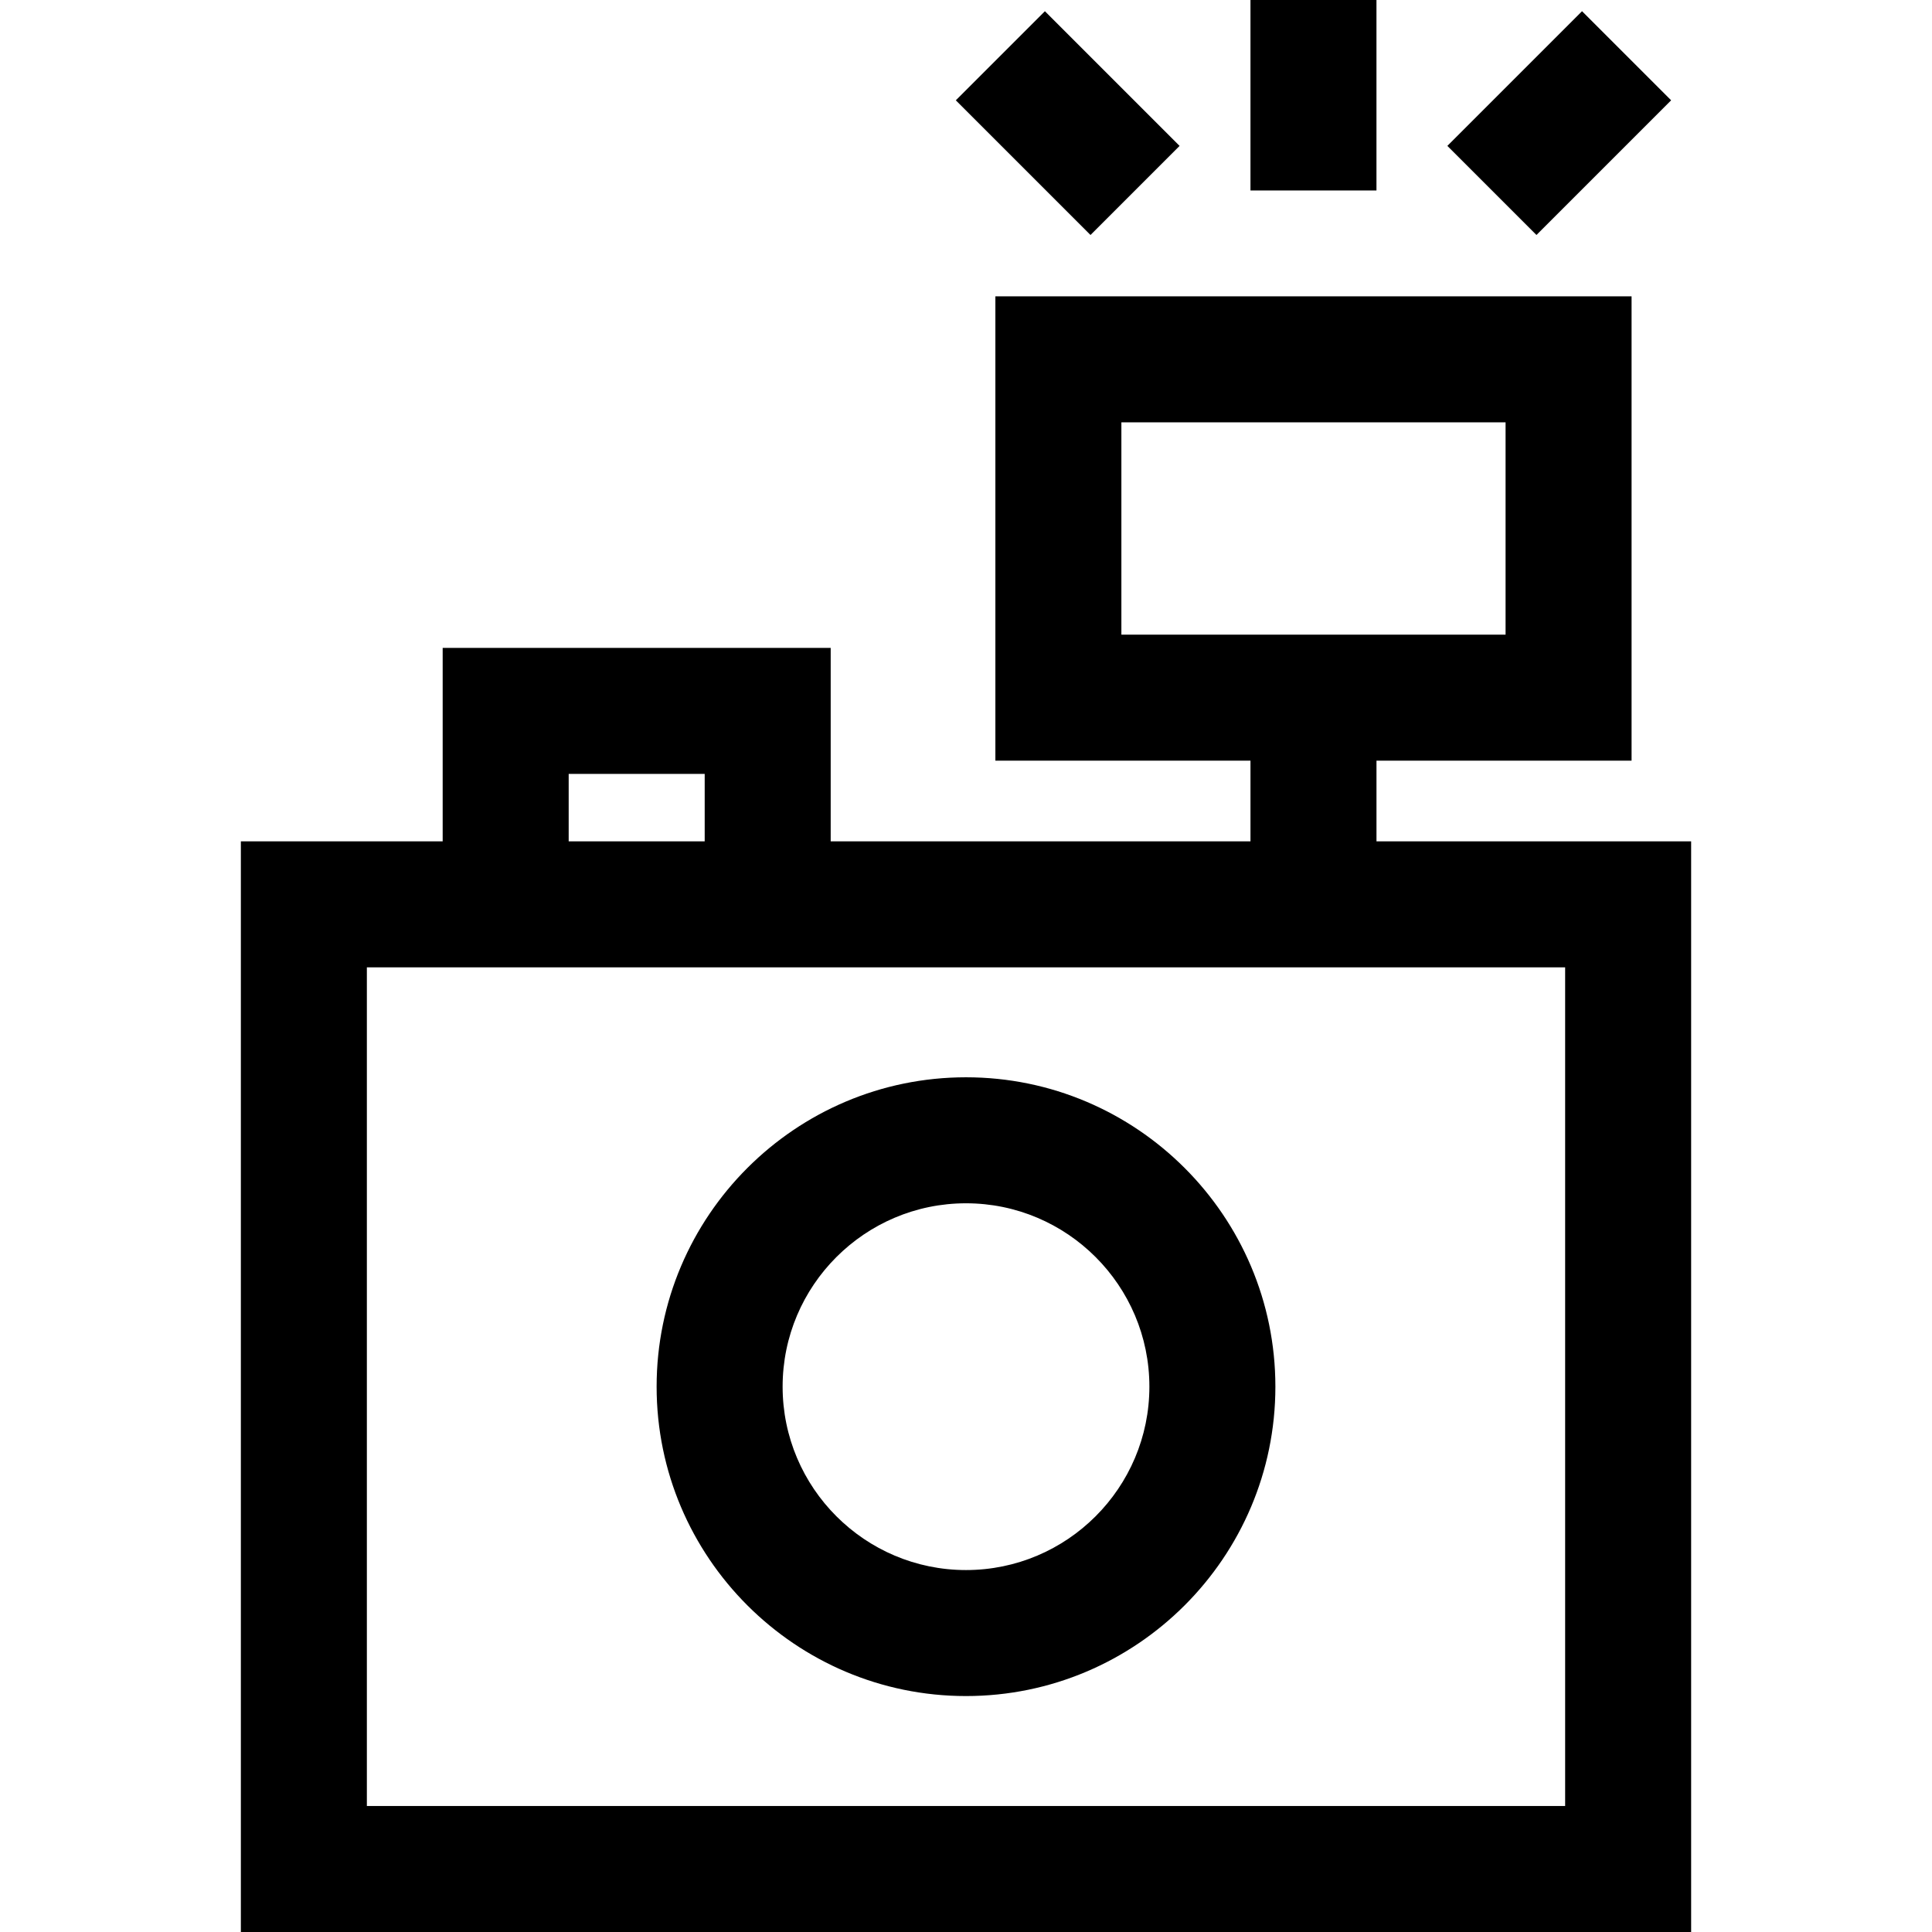
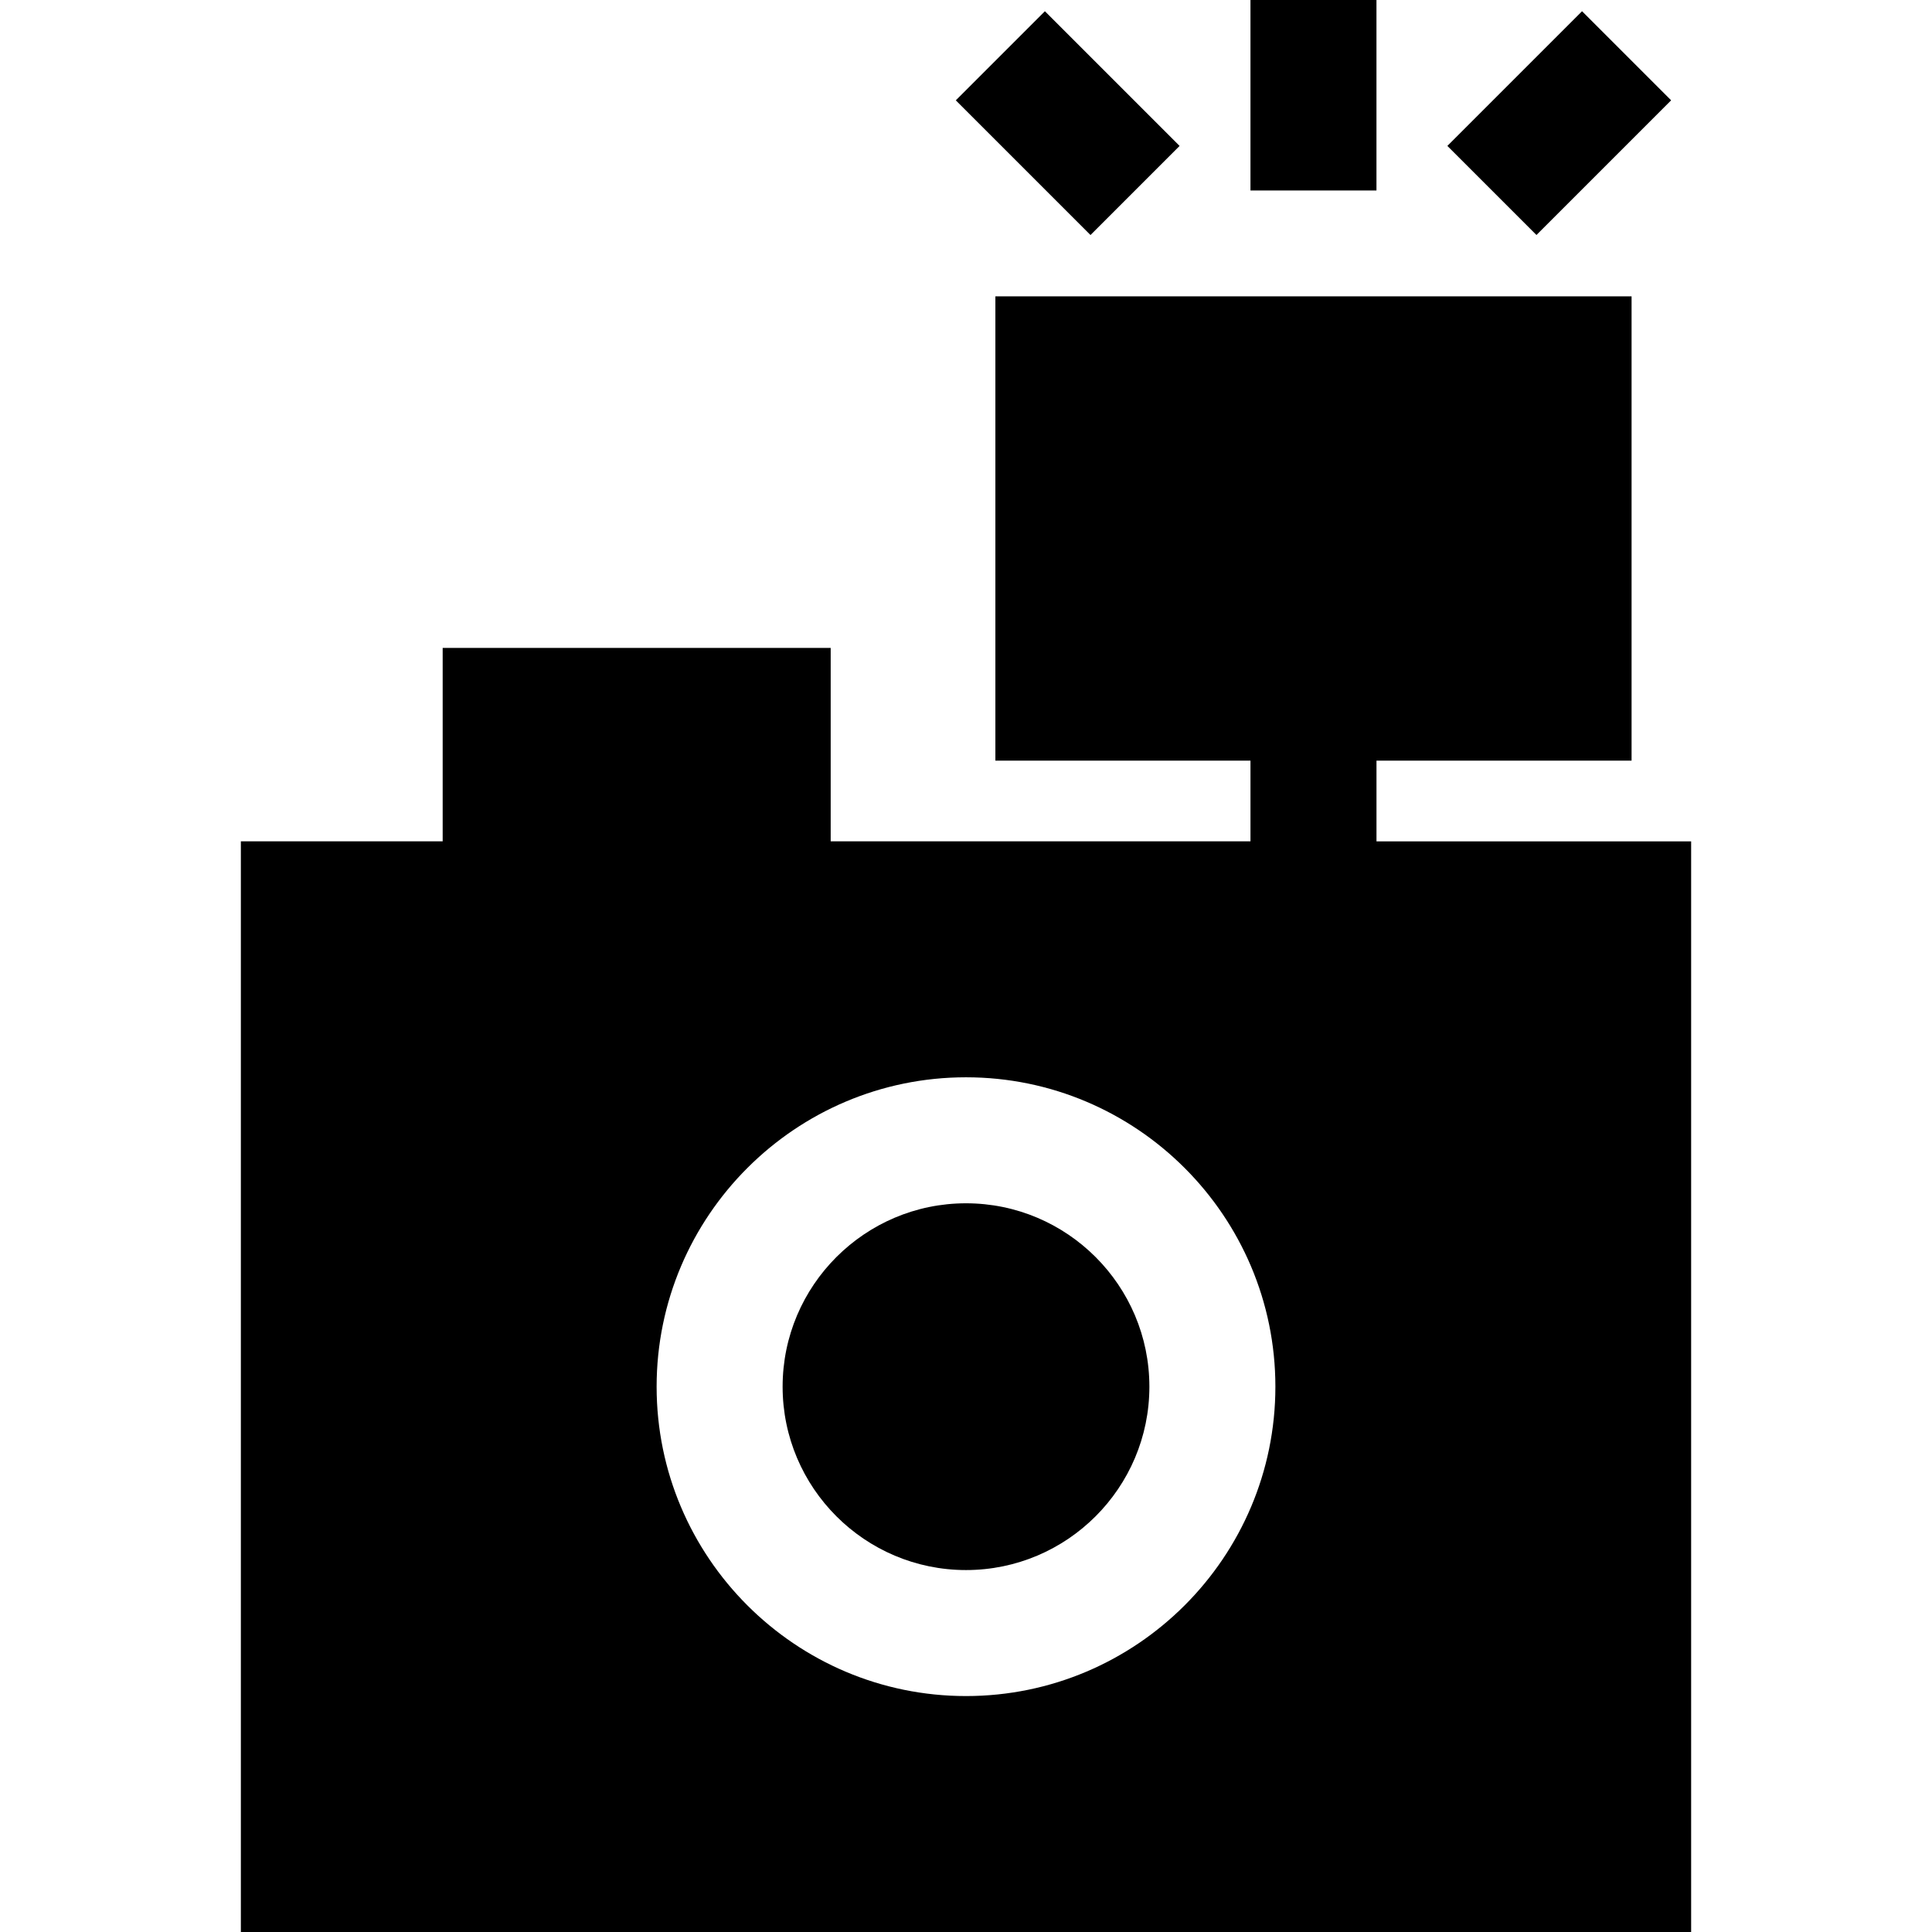
<svg xmlns="http://www.w3.org/2000/svg" fill="#000000" version="1.1" id="Layer_1" viewBox="0 0 512 512" xml:space="preserve">
  <g>
    <g>
-       <g>
-         <path d="M364.782,222.966v-21.383h67.602V78.532H263.786v123.05h67.603v21.383H220.141v-51.266H117.313v51.266H63.83V512H448.17     V222.966H364.782z M297.178,168.191v-56.268h101.815v56.268H297.178z M150.706,205.092h36.045v17.874h-36.045V205.092z      M97.222,478.609V256.357h317.557v222.251H97.222z" />
-         <path d="M256.001,285.493c-45.21,0-81.99,36.781-81.99,81.989c0.001,45.21,36.782,81.99,81.99,81.99s81.989-36.78,81.989-81.99     C337.99,322.274,301.209,285.493,256.001,285.493z M256.001,416.081c-26.798,0-48.599-21.801-48.599-48.599     c0.001-26.797,21.802-48.598,48.599-48.598s48.598,21.801,48.598,48.598C304.598,394.28,282.797,416.081,256.001,416.081z" />
-         <rect x="331.387" y="0" width="33.391" height="50.477" />
-         <rect x="257.716" y="15.933" transform="matrix(0.7071 0.7071 -0.7071 0.7071 105.9472 -190.522)" width="50.476" height="33.391" />
-         <rect x="396.524" y="7.386" transform="matrix(0.7071 0.7071 -0.7071 0.7071 144.0976 -282.6352)" width="33.391" height="50.476" />
-       </g>
+       <path d="M256.001,318.885c-26.798,0-48.599,21.801-48.599,48.598c0,26.798,21.801,48.599,48.599,48.599    c26.797,0,48.598-21.801,48.598-48.599C304.598,340.686,282.797,318.885,256.001,318.885z" />
+     </g>
+   </g>
+   <g>
+     <g>
+       <path d="M364.782,222.966v-21.383h67.602V78.532H263.786v123.05h67.603v21.383H220.141v-51.266H117.313v51.266H63.83V512H448.17    V222.966H364.782z M256.001,449.473c-45.21,0-81.99-36.78-81.99-81.99c0-45.208,36.781-81.989,81.99-81.989    c45.208,0,81.989,36.781,81.989,81.989C337.99,412.692,301.209,449.473,256.001,449.473z" />
+     </g>
+   </g>
+   <g>
+     <g>
+       <rect x="331.387" width="33.391" height="50.477" />
+     </g>
+   </g>
+   <g>
+     <g>
+       <rect x="266.259" y="7.391" transform="matrix(0.7071 -0.7071 0.7071 0.7071 59.8032 209.6352)" width="33.391" height="50.476" />
+     </g>
+   </g>
+   <g>
+     <g>
+       <rect x="387.982" y="15.928" transform="matrix(0.7071 -0.7071 0.7071 0.7071 97.9609 301.7456)" width="50.476" height="33.391" />
    </g>
  </g>
</svg>
